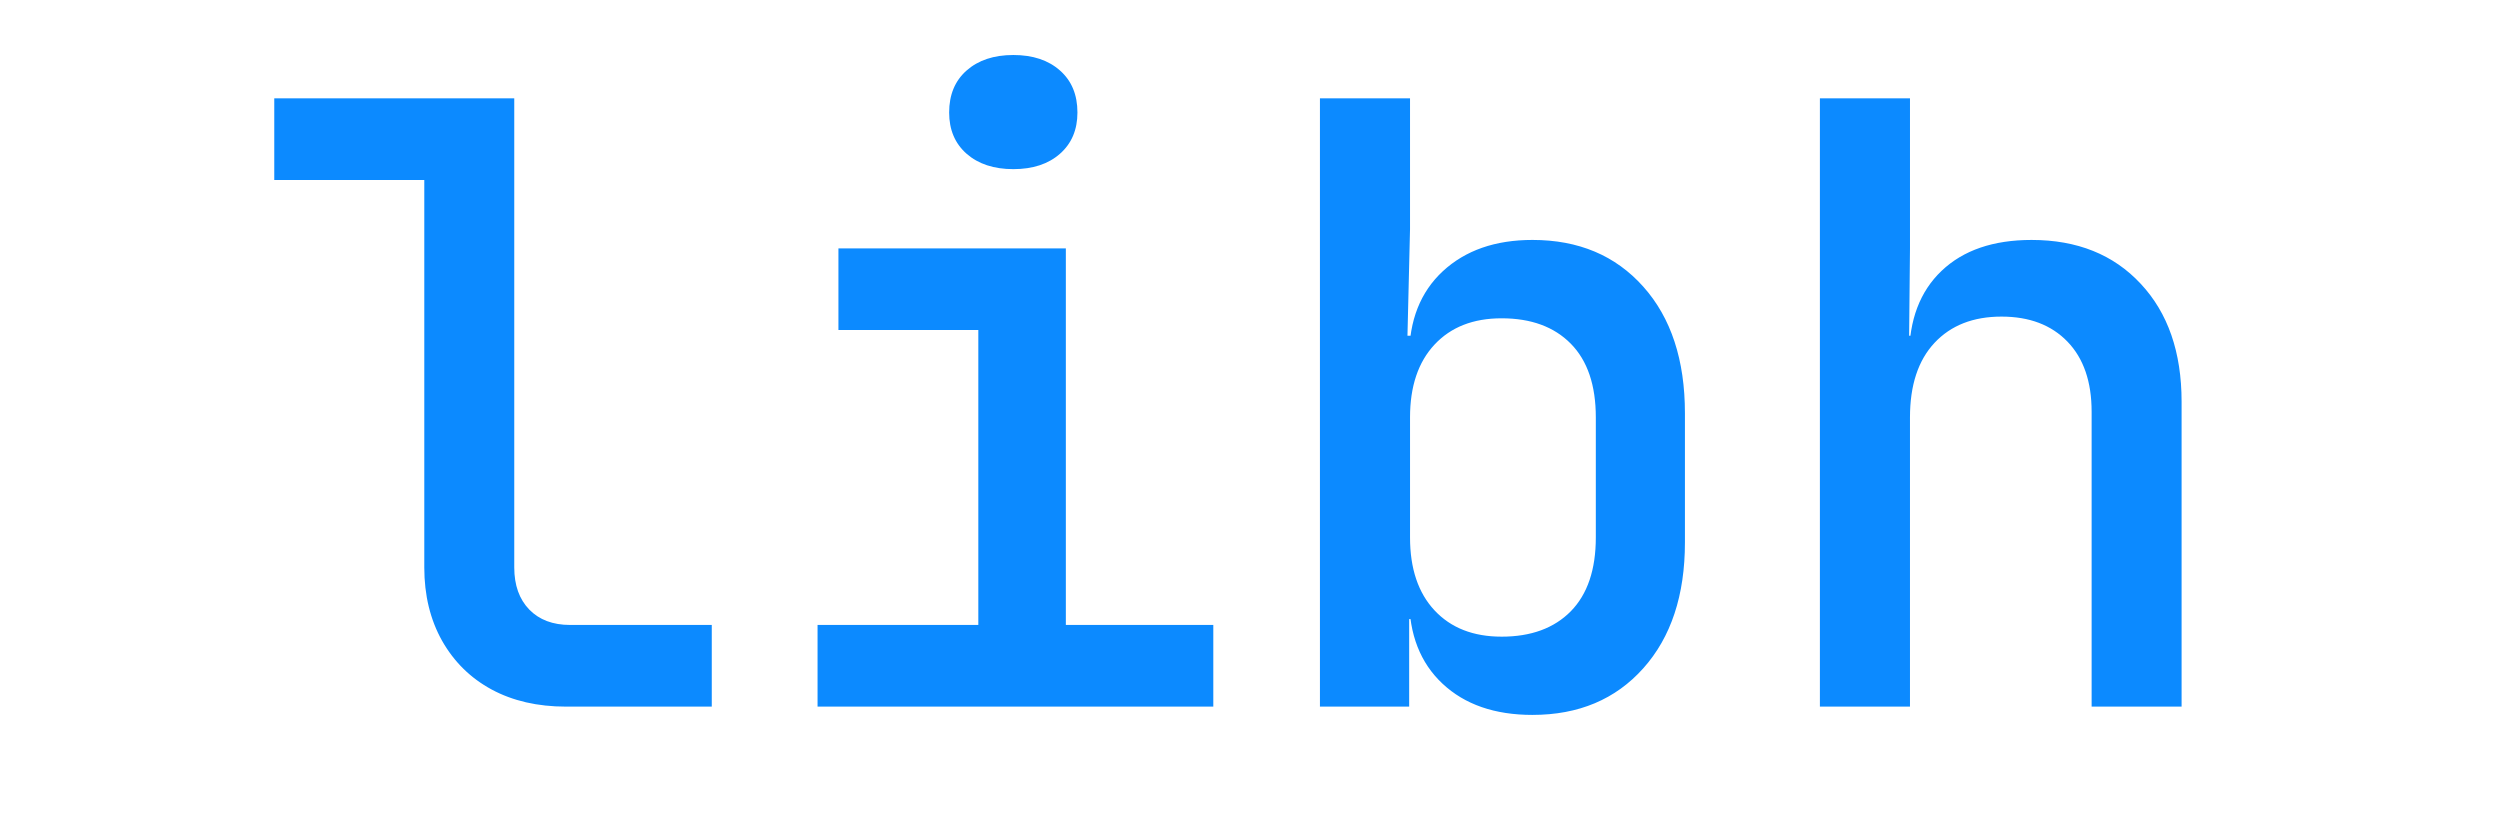
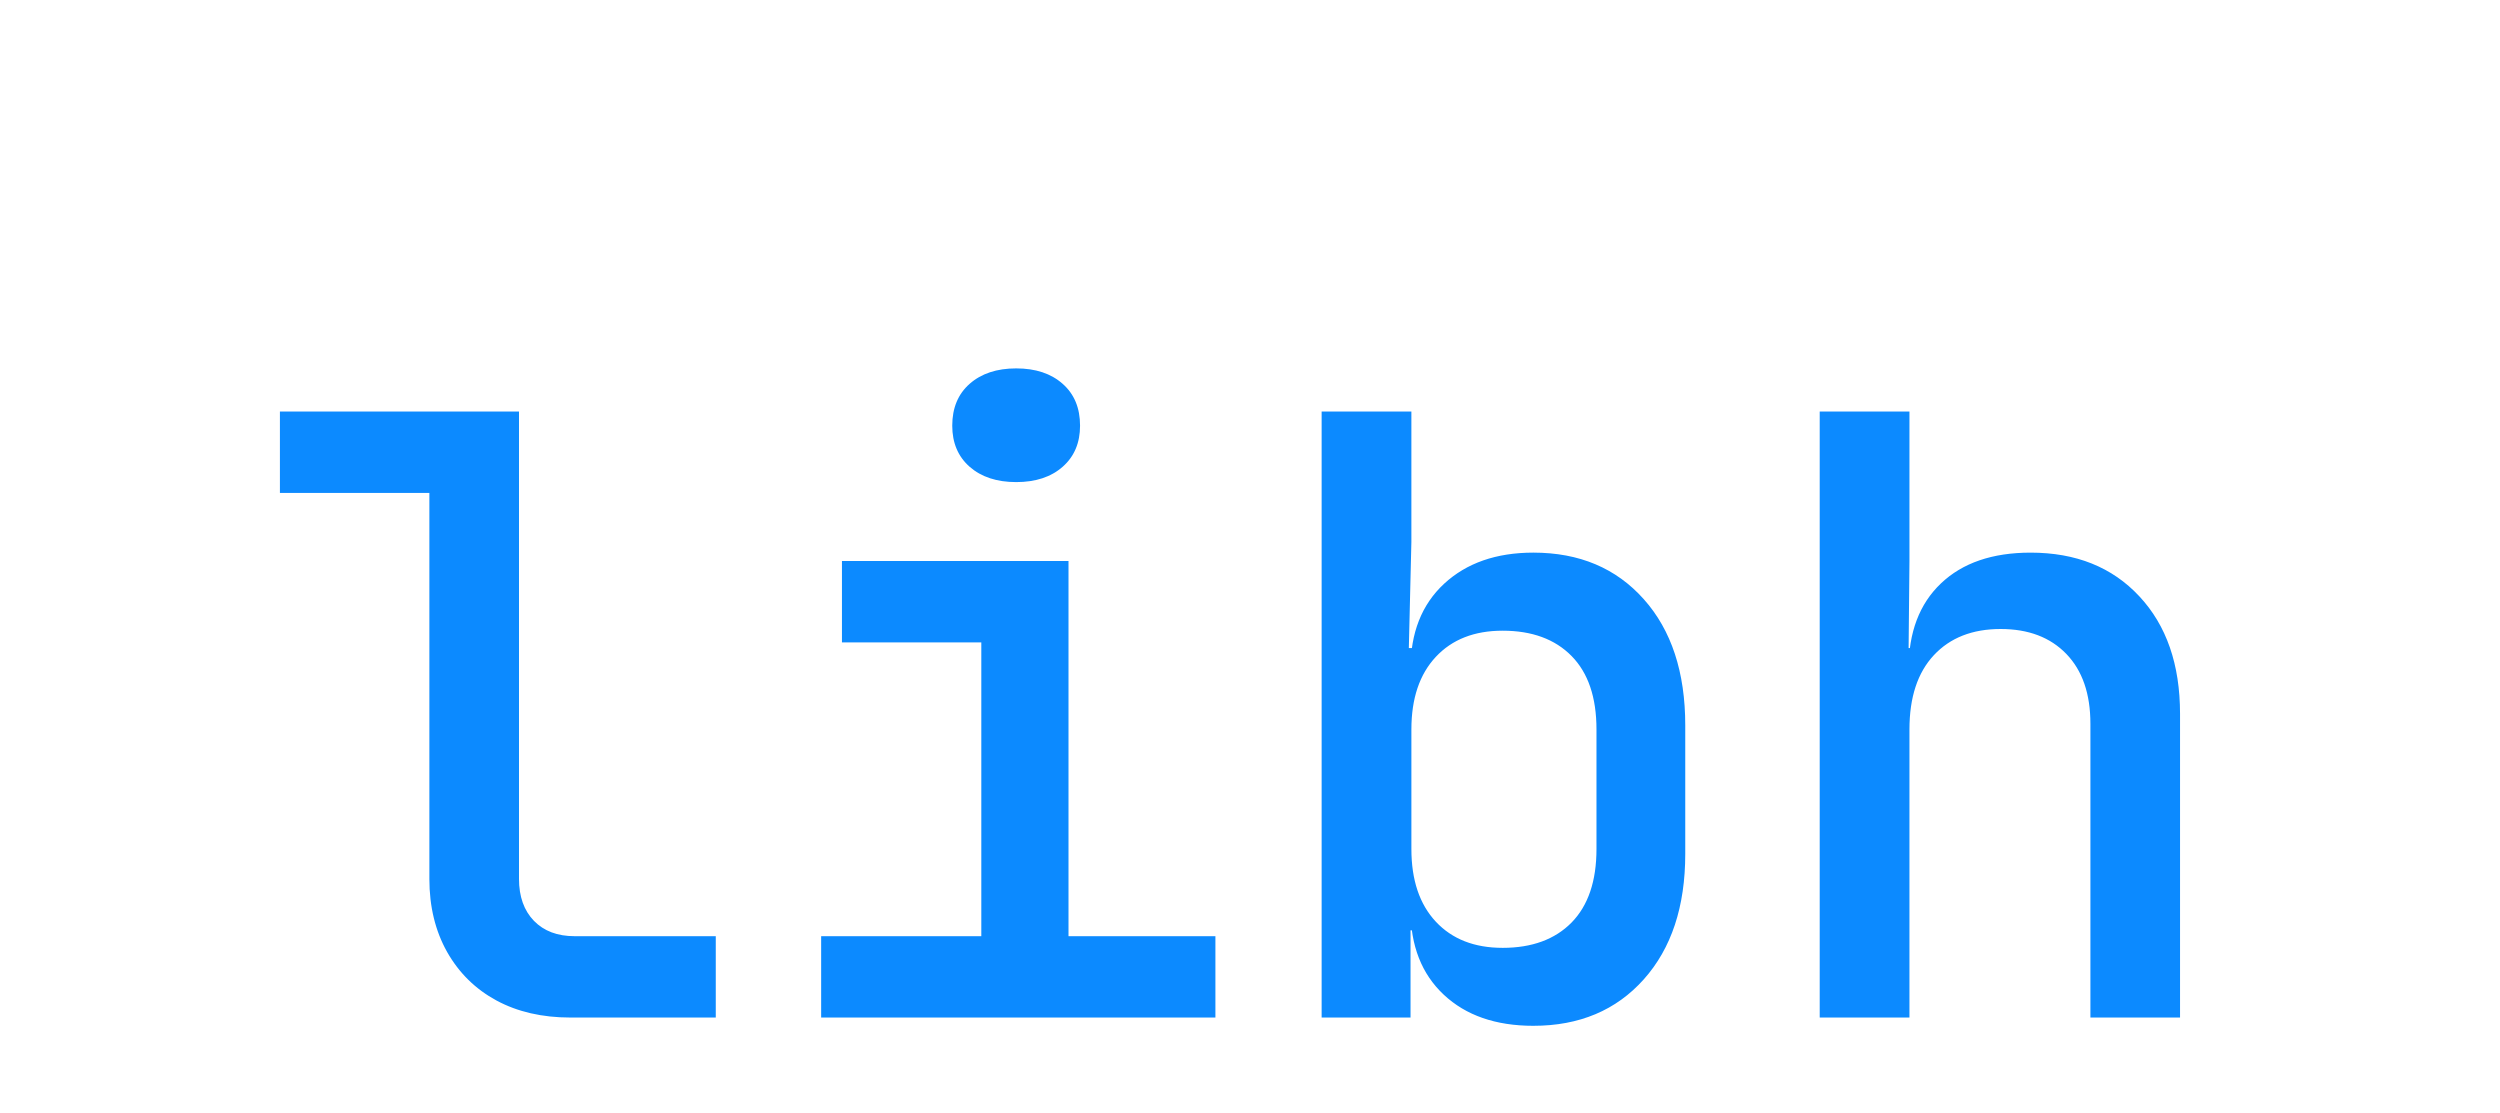
- <svg xmlns="http://www.w3.org/2000/svg" version="1.1" viewBox="0.0 0.0 320.0 104.21" fill="none" stroke="none" stroke-linecap="square" stroke-miterlimit="10">
+ <svg xmlns="http://www.w3.org/2000/svg" version="1.1" viewBox="0.0 0.0 321.213 142.929" fill="none" stroke="none" stroke-linecap="square" stroke-miterlimit="10">
  <clipPath id="p.0">
-     <path d="m0 0l320.0 0l0 104.21l-320.0 0l0 -104.21z" clip-rule="nonzero" />
+     <path d="m0 0l321.213 0l0 142.929l-321.213 0l0 -142.929z" clip-rule="nonzero" />
  </clipPath>
  <g clip-path="url(#p.0)">
-     <path fill="#000000" fill-opacity="0.0" d="m0 0l320.0 0l0 104.21l-320.0 0z" fill-rule="evenodd" />
-     <path fill="#000000" fill-opacity="0.0" d="m0 -0.063l320.0 0l0 104.22l-320.0 0z" fill-rule="evenodd" />
-     <path fill="#0c8aff" d="m72.434 90.447q-5.438 0 -9.5 -2.188q-4.047 -2.188 -6.344 -6.234q-2.281 -4.062 -2.281 -9.391l0 -49.594l-19.203 0l0 -10.453l30.719 0l0 60.047q0 3.406 1.922 5.391q1.922 1.969 5.219 1.969l18.141 0l0 10.453l-18.672 0zm32.213 0l0 -10.453l20.578 0l0 -37.75l-17.906 0l0 -10.453l29.109 0l0 48.203l18.875 0l0 10.453l-50.656 0zm25.062 -68.797q-3.734 0 -5.984 -1.969q-2.234 -1.969 -2.234 -5.281q0 -3.406 2.234 -5.375q2.25 -1.984 5.984 -1.984q3.734 0 5.969 1.984q2.234 1.969 2.234 5.375q0 3.312 -2.234 5.281q-2.234 1.969 -5.969 1.969zm66.447 69.859q-7.25 0 -11.516 -4.0q-4.266 -4.0 -4.266 -10.922l2.453 2.656l-2.453 0l0 11.203l-11.422 0l0 -77.859l11.531 0l0 16.75l-0.328 13.641l2.672 0l-2.453 2.672q0 -6.938 4.312 -10.938q4.328 -4.0 11.469 -4.0q8.859 0 14.188 5.984q5.328 5.969 5.328 16.203l0 16.531q0 10.141 -5.328 16.109q-5.328 5.969 -14.188 5.969zm-3.953 -10.016q5.656 0 8.859 -3.25q3.203 -3.266 3.203 -9.453l0 -15.359q0 -6.188 -3.203 -9.438q-3.203 -3.25 -8.859 -3.25q-5.438 0 -8.578 3.359q-3.141 3.359 -3.141 9.328l0 15.359q0 5.984 3.141 9.344q3.141 3.359 8.578 3.359zm40.744 8.953l0 -77.859l11.531 0l0 19.203l-0.109 11.188l2.766 0l-2.766 2.672q0 -7.031 4.156 -10.984q4.156 -3.953 11.516 -3.953q8.75 0 13.969 5.609q5.234 5.594 5.234 15.094l0 39.031l-11.516 0l0 -37.75q0 -5.766 -3.094 -8.969q-3.094 -3.203 -8.438 -3.203q-5.437 0 -8.578 3.359q-3.141 3.359 -3.141 9.547l0 37.016l-11.531 0z" fill-rule="nonzero" />
+     <path fill="#000000" fill-opacity="0.0" d="m0 0l321.213 0l0 142.929l-321.213 0z" fill-rule="evenodd" />
+     <path fill="#000000" fill-opacity="0.0" d="m0 0l321.228 0l0 142.929l-321.228 0z" fill-rule="evenodd" />
+     <path fill="#000000" fill-opacity="0.0" d="m0.858 41.74l320.0 0l0 101.197l-320.0 0z" fill-rule="evenodd" />
+     <path fill="#0c8aff" d="m73.293 130.739q-5.438 0 -9.5 -2.188q-4.047 -2.187 -6.344 -6.234q-2.281 -4.062 -2.281 -9.391l0 -49.594l-19.203 0l0 -10.453l30.719 0l0 60.047q0 3.406 1.922 5.391q1.922 1.969 5.219 1.969l18.141 0l0 10.453l-18.672 0zm32.213 0l0 -10.453l20.578 0l0 -37.75l-17.906 0l0 -10.453l29.109 0l0 48.203l18.875 0l0 10.453l-50.656 0zm25.062 -68.797q-3.734 0 -5.984 -1.969q-2.234 -1.969 -2.234 -5.281q0 -3.406 2.234 -5.375q2.25 -1.984 5.984 -1.984q3.734 0 5.969 1.984q2.234 1.969 2.234 5.375q0 3.312 -2.234 5.281q-2.234 1.969 -5.969 1.969zm66.447 69.859q-7.25 0 -11.516 -4q-4.266 -4.0 -4.266 -10.922l2.453 2.656l-2.453 0l0 11.203l-11.422 0l0 -77.859l11.531 0l0 16.75l-0.328 13.641l2.672 0l-2.453 2.672q0 -6.938 4.312 -10.938q4.328 -4.0 11.469 -4.0q8.859 0 14.188 5.984q5.328 5.969 5.328 16.203l0 16.531q0 10.141 -5.328 16.109q-5.328 5.969 -14.188 5.969zm-3.953 -10.016q5.656 0 8.859 -3.25q3.203 -3.266 3.203 -9.453l0 -15.359q0 -6.188 -3.203 -9.438q-3.203 -3.25 -8.859 -3.25q-5.438 0 -8.578 3.359q-3.141 3.359 -3.141 9.328l0 15.359q0 5.984 3.141 9.344q3.141 3.359 8.578 3.359zm40.744 8.953l0 -77.859l11.531 0l0 19.203l-0.109 11.188l2.766 0l-2.766 2.672q0 -7.031 4.156 -10.984q4.156 -3.953 11.516 -3.953q8.75 0 13.969 5.609q5.234 5.594 5.234 15.094l0 39.031l-11.516 0l0 -37.75q0 -5.766 -3.094 -8.969q-3.094 -3.203 -8.438 -3.203q-5.438 0 -8.578 3.359q-3.141 3.359 -3.141 9.547l0 37.016l-11.531 0z" fill-rule="nonzero" />
  </g>
</svg>
